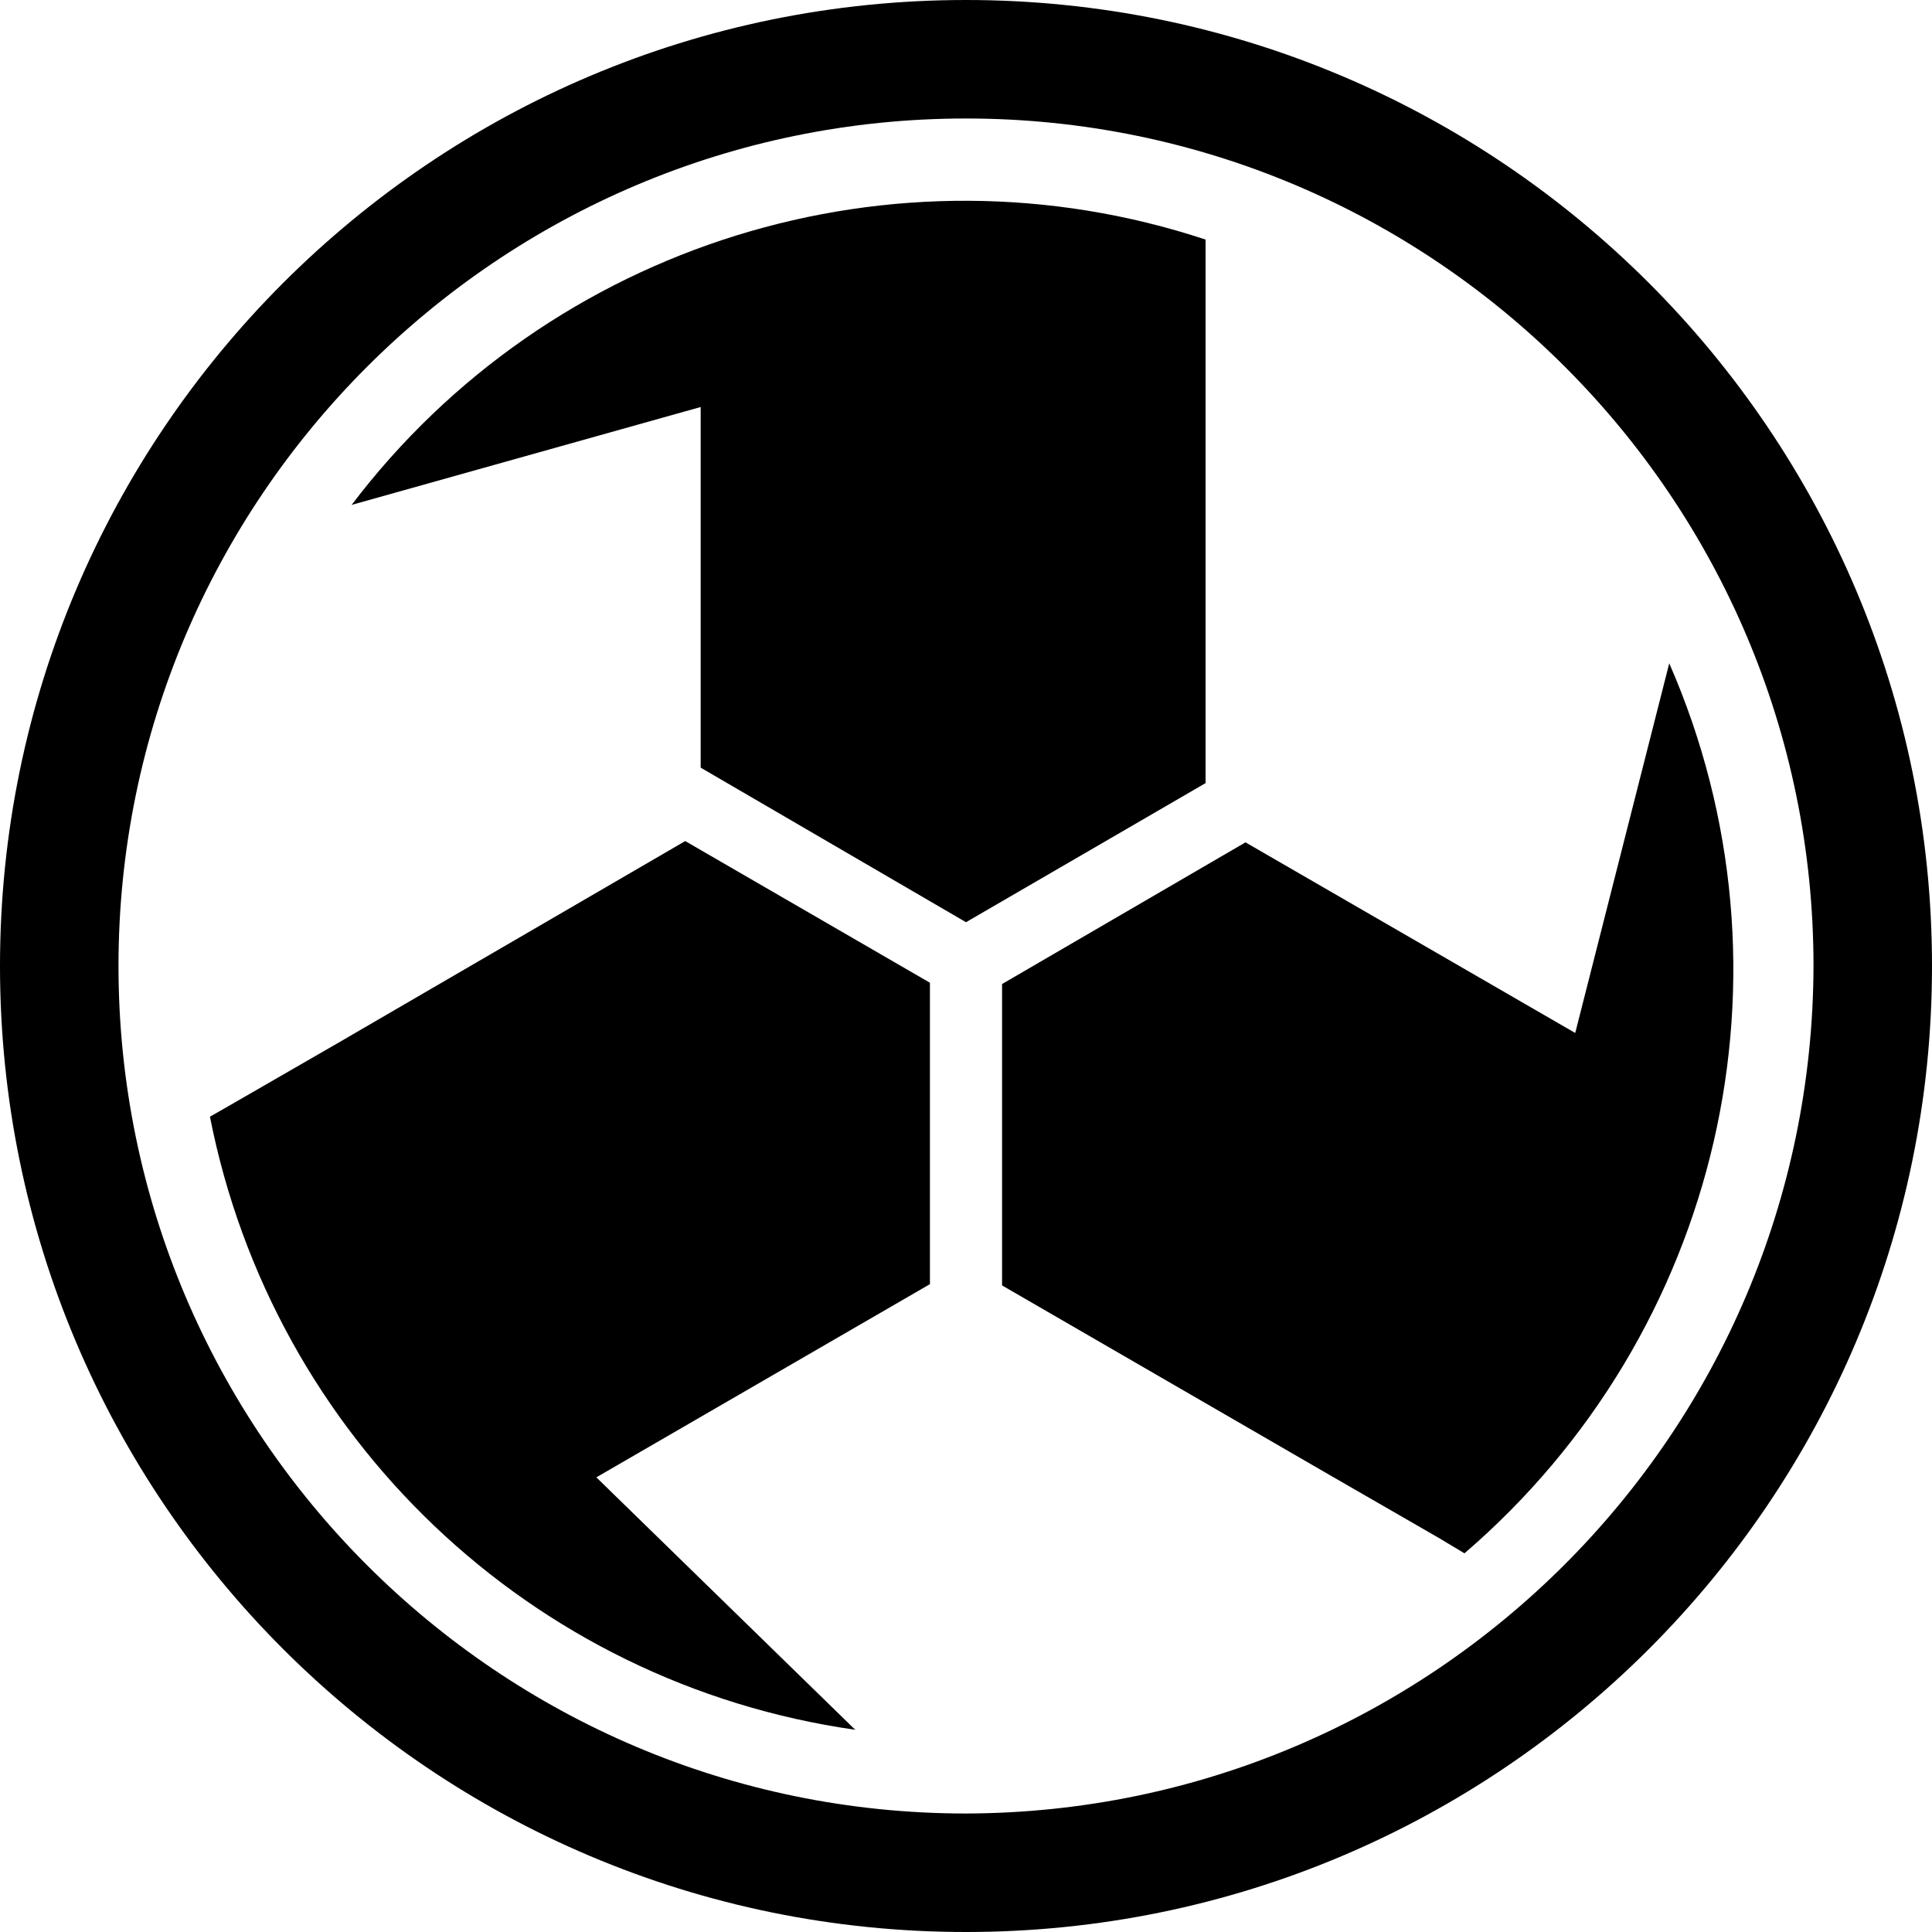
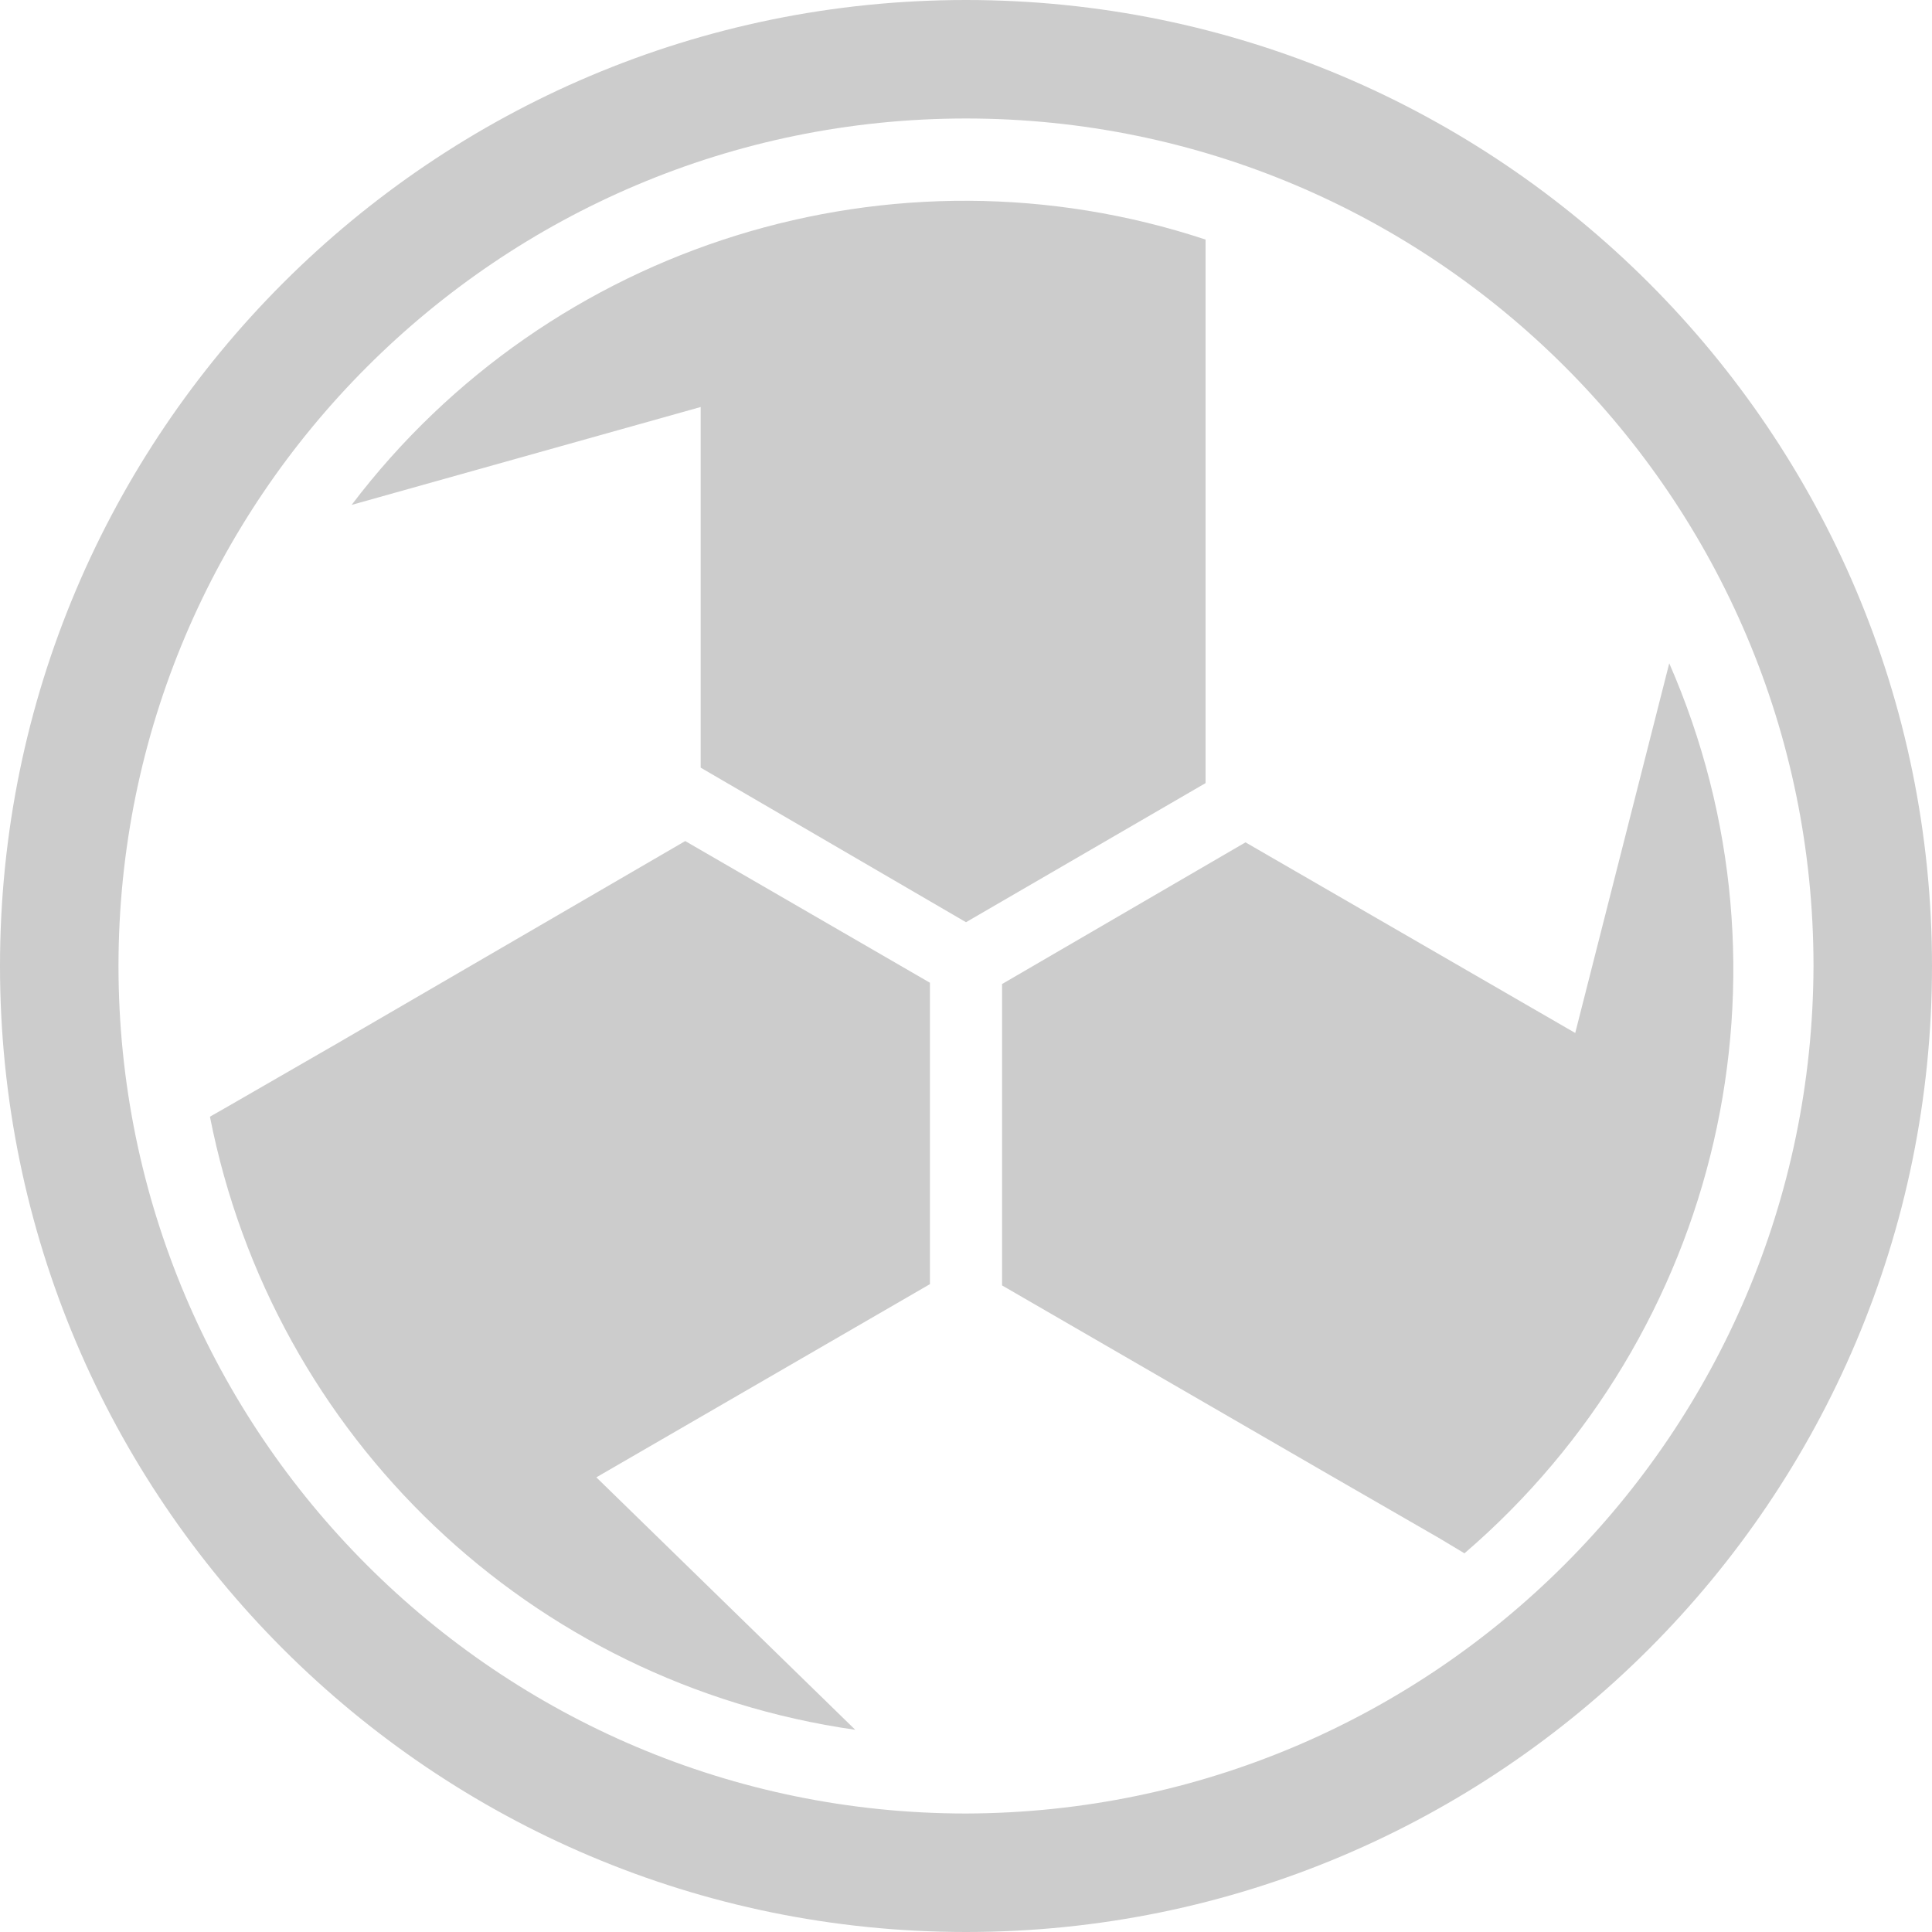
<svg xmlns="http://www.w3.org/2000/svg" version="1.1" id="Layer_1" x="0px" y="0px" viewBox="0 0 150 150" style="enable-background:new 0 0 150 150;" xml:space="preserve">
-   <g id="Layer_2_1_">
+   <g fill="#cccccc" id="Layer_2_1_">
    <g id="Layer_1-2">
      <path d="M75,0C33.6,0,0,33.6,0,75s33.6,75,75,75s75-33.6,75-75C150,33.6,116.4,0,75,0z M75,140.8c-36.3,0-65.8-29.5-65.8-65.8    C9.2,38.7,38.7,9.2,75,9.2c36.3,0,65.8,29.5,65.8,65.8C140.7,111.3,111.3,140.7,75,140.8z" />
      <polygon points="75,74.7 75,74.7 75,74.7   " />
      <path d="M93.6,31V18.6c-24.2-8-50.9,0.3-66.3,20.6l27.1-7.6v28L75,71.6l18.6-10.8V31z" />
      <path d="M129.6,51.5l-7.3,28.7L96.7,65.4l-18.9,11v23.4l25.4,14.7l8.5,4.9l2,1.2C133.6,103.5,140.1,75.5,129.6,51.5L129.6,51.5z" />
      <path d="M26.2,81l-8.5,4.9l-1.4,0.8c4.9,24.9,24.9,44,50.1,47.6l-20.1-19.6l25.9-15V76.3l-19-11L26.2,81z" />
    </g>
  </g>
</svg>
